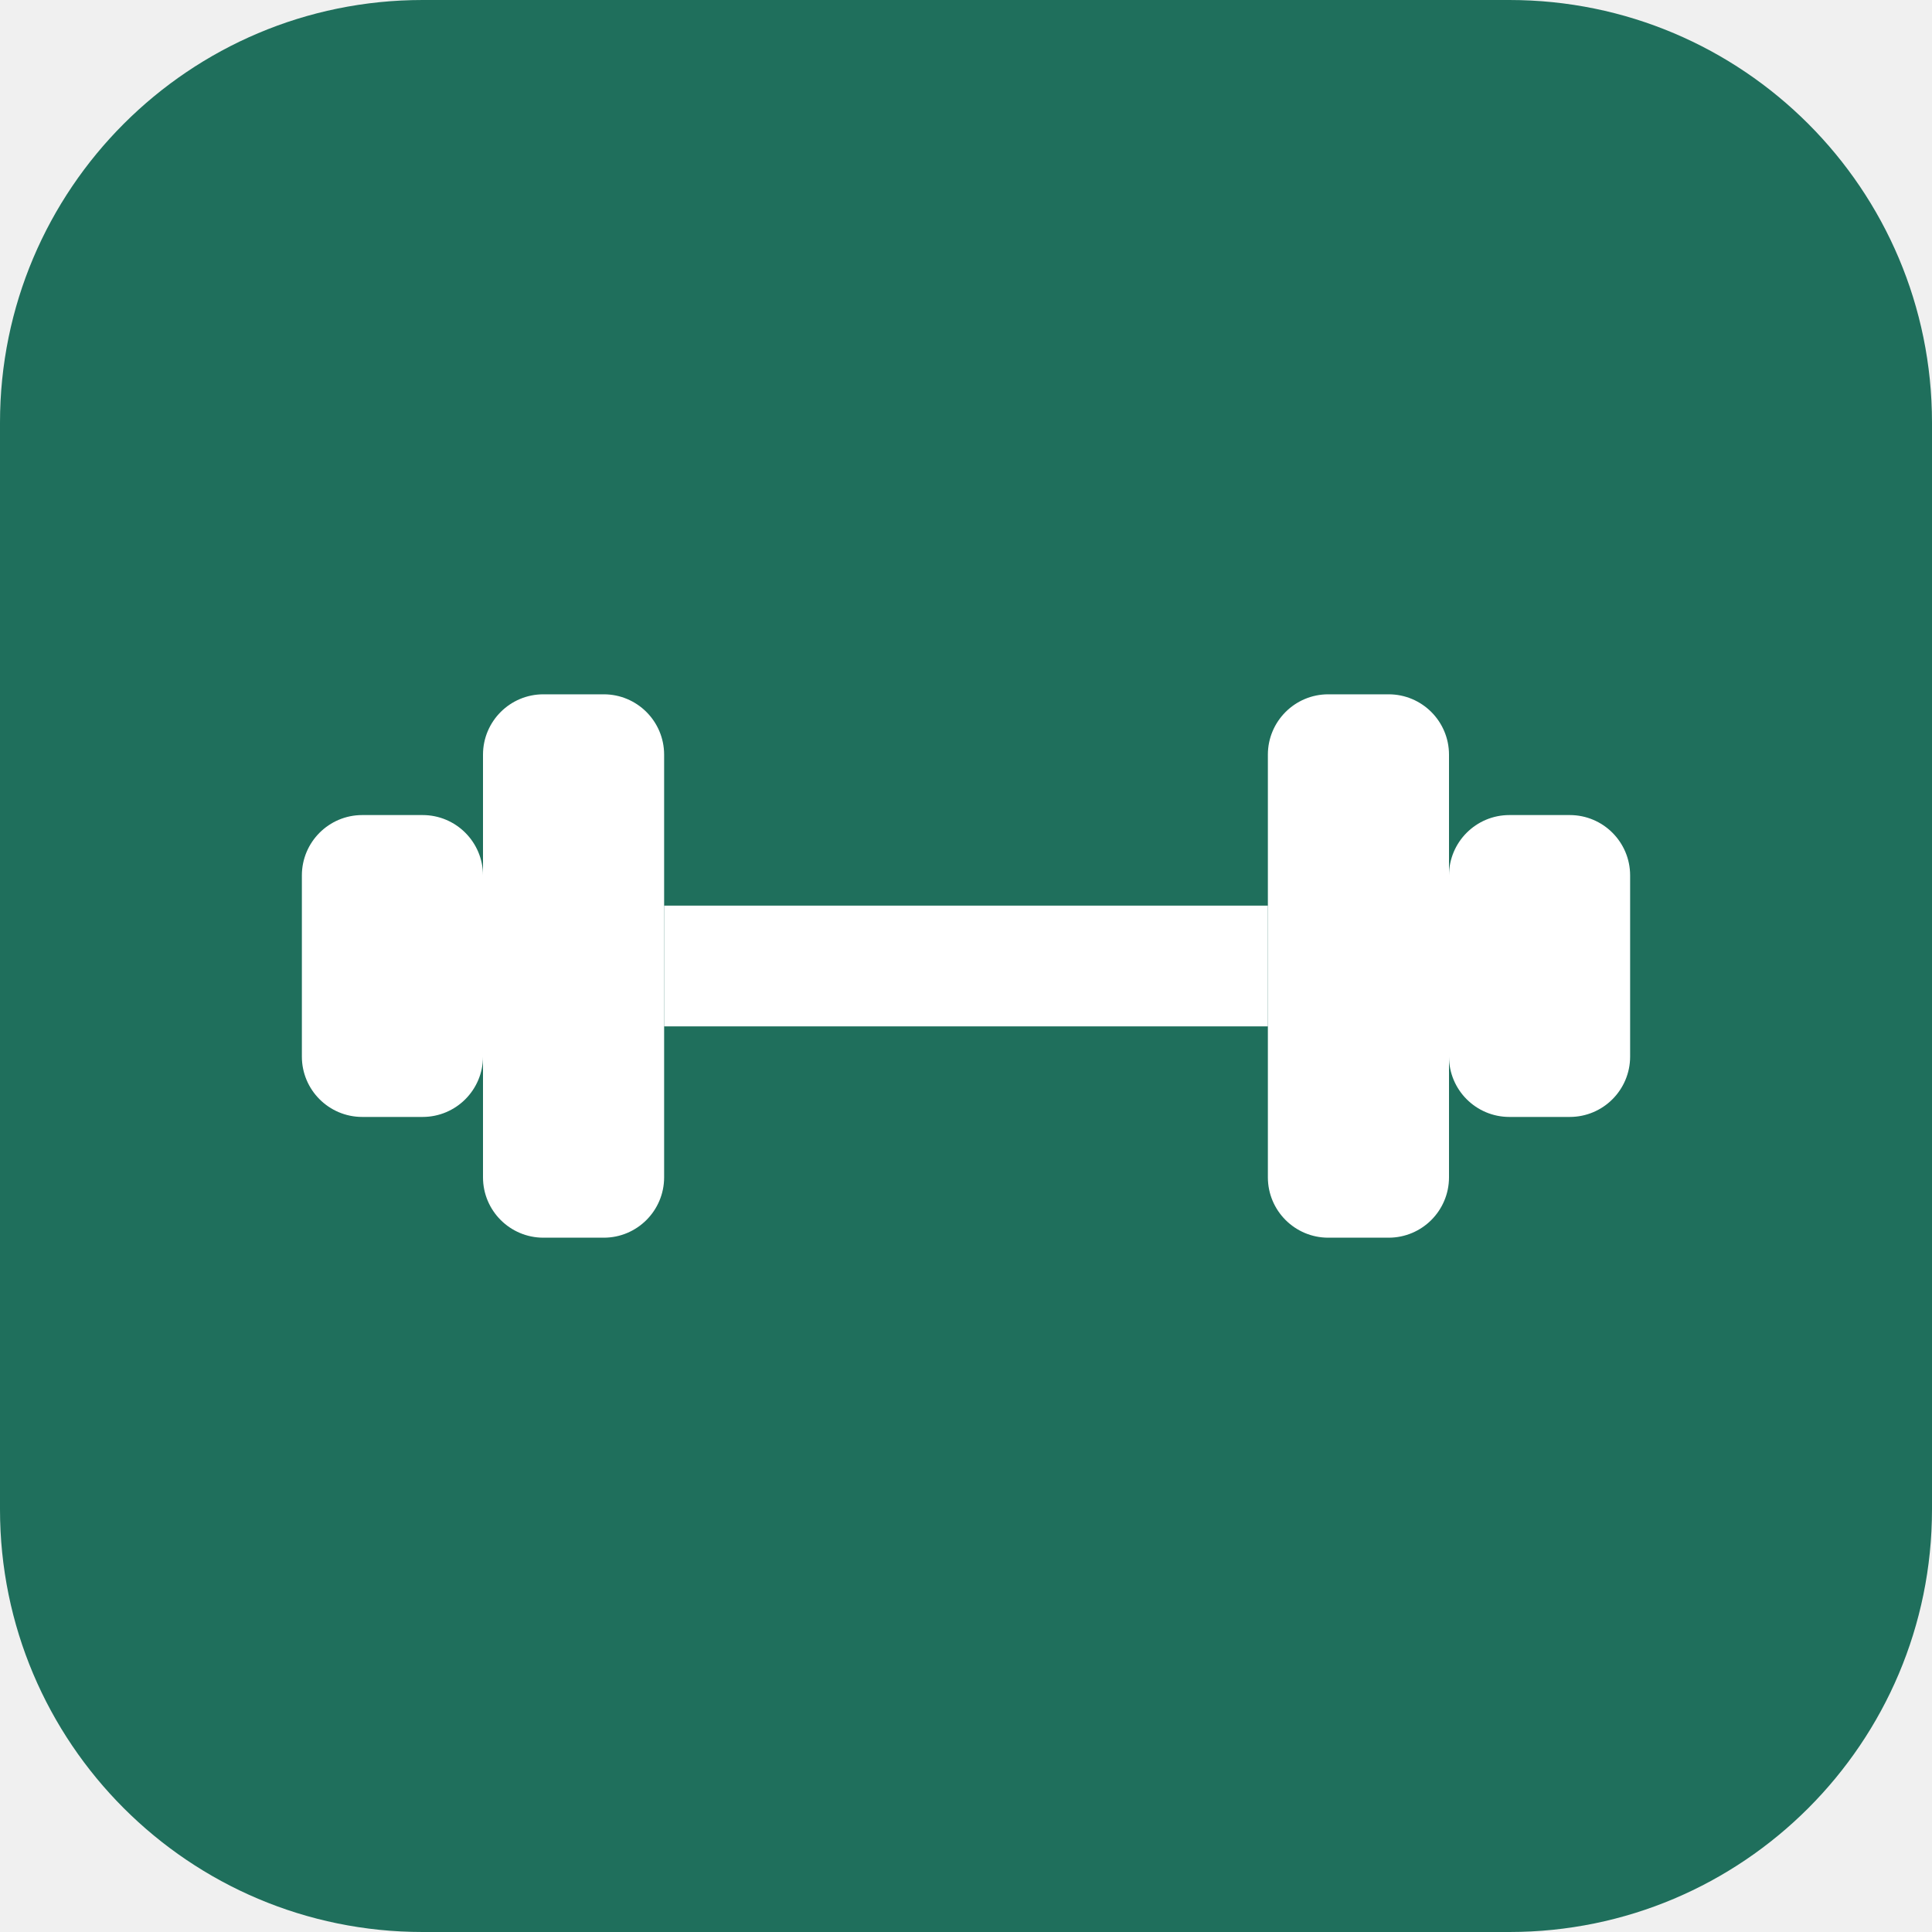
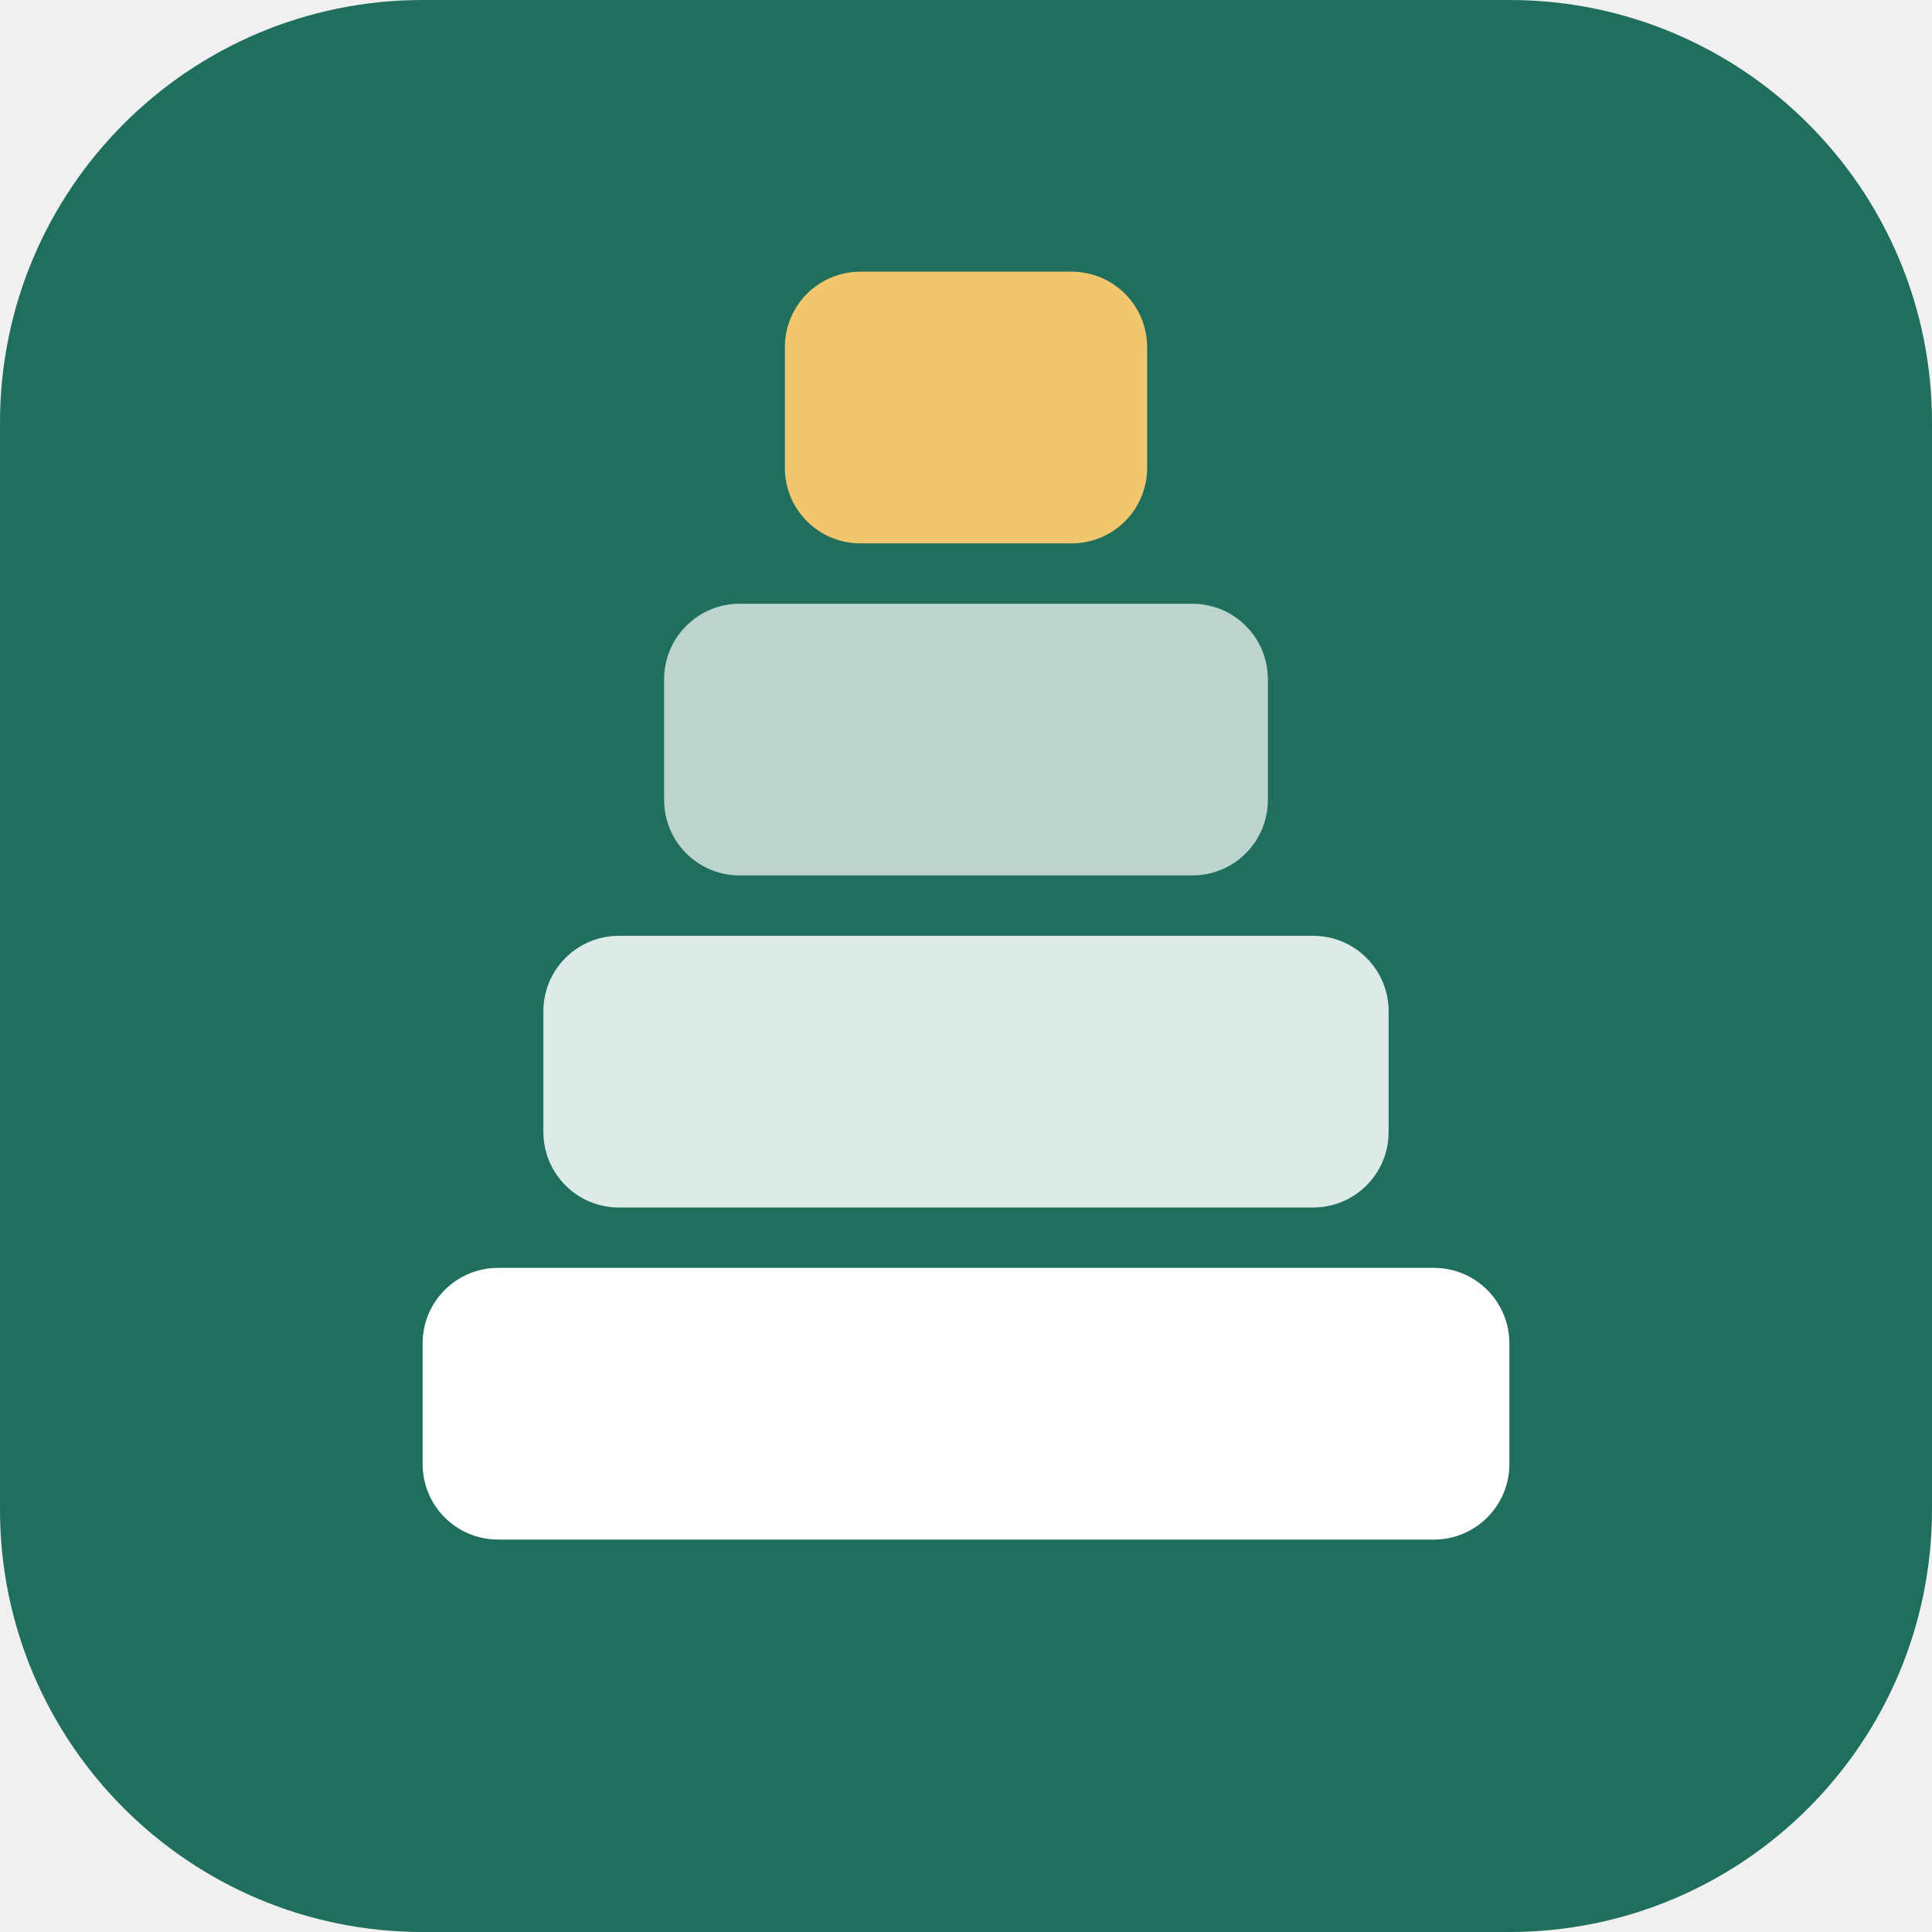
<svg xmlns="http://www.w3.org/2000/svg" viewBox="0 0 64 64">
  <rect width="64" height="64" rx="14" fill="#1f6f5c" />
-   <rect x="10" y="27" width="6" height="10" rx="2" fill="#fff" />
-   <rect x="16" y="23" width="6" height="18" rx="2" fill="#fff" />
-   <rect x="22" y="30" width="20" height="4" fill="#fff" />
-   <rect x="42" y="23" width="6" height="18" rx="2" fill="#fff" />
-   <rect x="48" y="27" width="6" height="10" rx="2" fill="#fff" />
+   <rect x="14" y="42" width="36" height="9" rx="2.5" fill="#ffffff" />
+   <rect x="18" y="31" width="28" height="9" rx="2.5" fill="#ffffff" opacity="0.85" />
+   <rect x="22" y="20" width="20" height="9" rx="2.5" fill="#ffffff" opacity="0.7" />
+   <rect x="26" y="9" width="12" height="9" rx="2.5" fill="#f2c66d" />
</svg>
